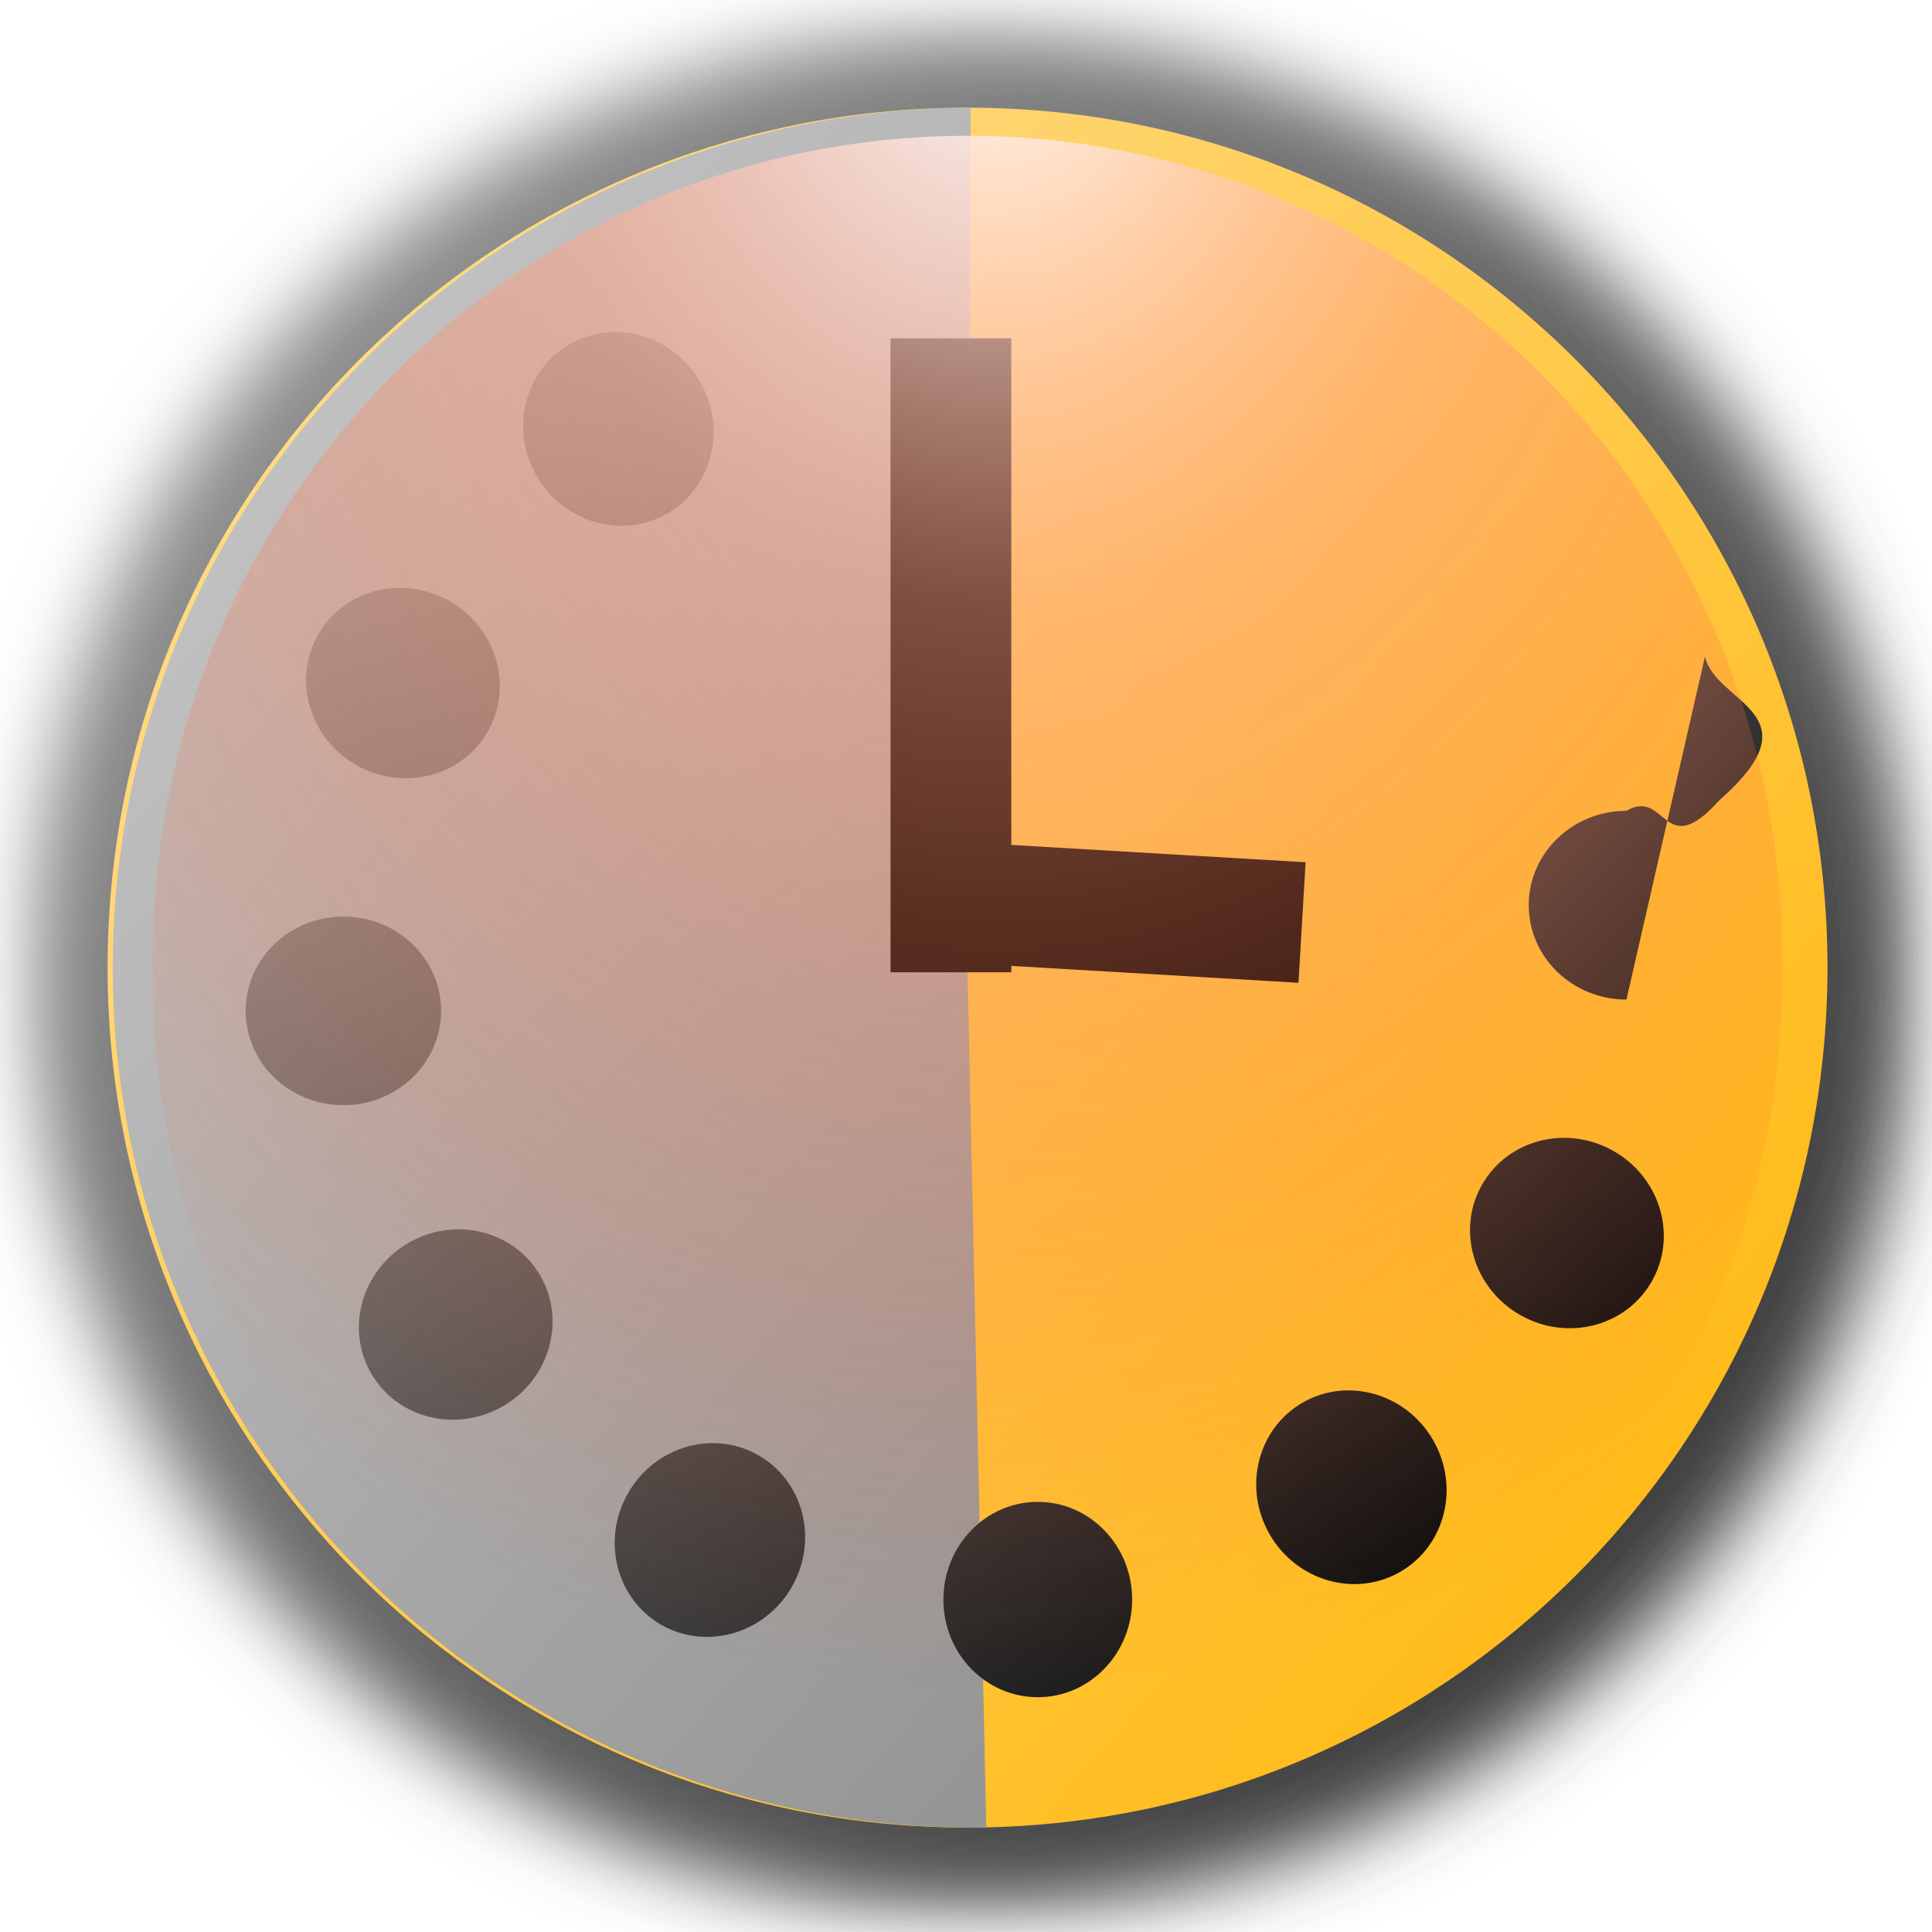
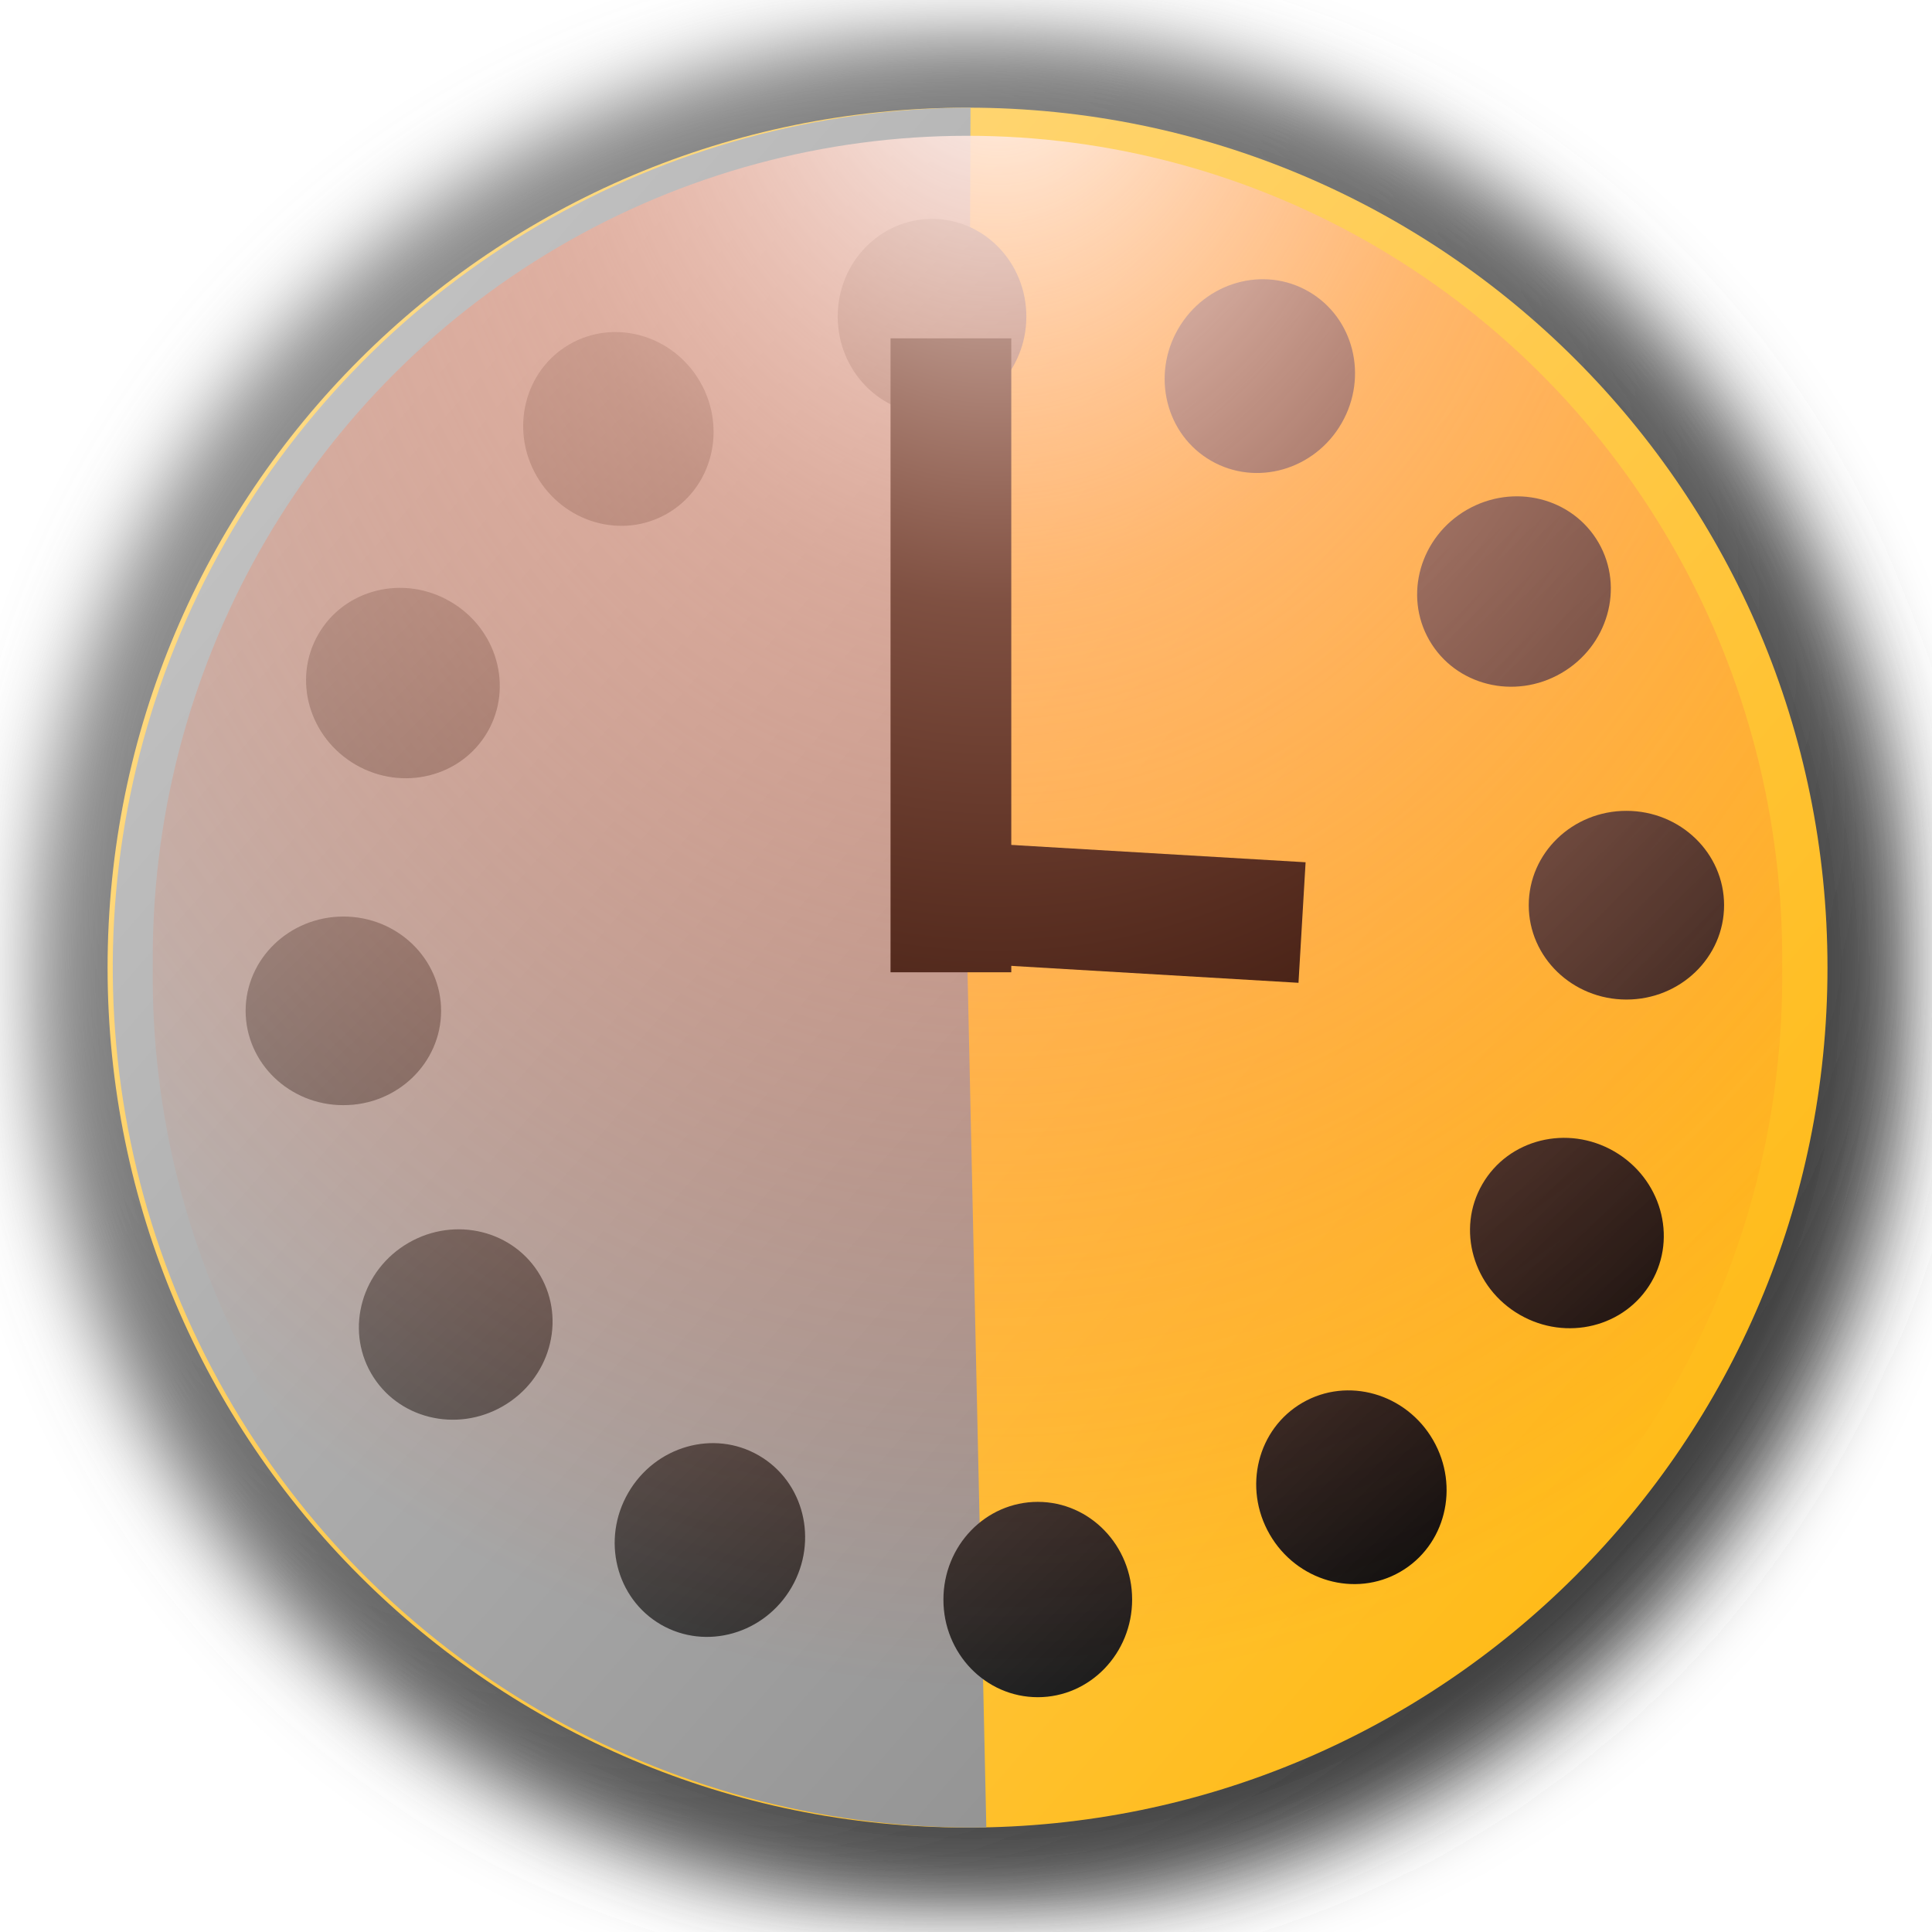
<svg xmlns="http://www.w3.org/2000/svg" xmlns:xlink="http://www.w3.org/1999/xlink" width="16px" height="16px" id="svg2987" version="1.1">
  <defs id="defs2989">
    <linearGradient id="linearGradient4465">
      <stop id="stop4467" offset="0" style="stop-color:#c1c1c1;stop-opacity:1;" />
      <stop id="stop4469" offset="1" style="stop-color:#8c8c8c;stop-opacity:1;" />
    </linearGradient>
    <linearGradient id="linearGradient4424">
      <stop style="stop-color:#000000;stop-opacity:1;" offset="0" id="stop4426" />
      <stop style="stop-color:#b3b3b3;stop-opacity:1;" offset="1" id="stop4428" />
    </linearGradient>
    <linearGradient id="linearGradient4357">
      <stop id="stop4359" offset="0" style="stop-color:#ffffff;stop-opacity:1;" />
      <stop style="stop-color:#ffa184;stop-opacity:0.498;" offset="0.364" id="stop4473" />
      <stop id="stop4361" offset="1" style="stop-color:#ff440a;stop-opacity:0;" />
    </linearGradient>
    <linearGradient id="linearGradient4347">
      <stop id="stop4349" offset="0" style="stop-color:#909090;stop-opacity:1;" />
      <stop id="stop4351" offset="1" style="stop-color:#3c3c3c;stop-opacity:1;" />
    </linearGradient>
    <linearGradient id="linearGradient3767">
      <stop style="stop-color:#ffda82;stop-opacity:1;" offset="0" id="stop3769" />
      <stop style="stop-color:#ffbb19;stop-opacity:1;" offset="1" id="stop3771" />
    </linearGradient>
    <linearGradient xlink:href="#linearGradient4347" id="linearGradient3779" x1="2.225" y1="2.83" x2="14.039" y2="13.172" gradientUnits="userSpaceOnUse" />
    <filter id="filter4339">
      <feGaussianBlur stdDeviation="0.324" id="feGaussianBlur4341" />
    </filter>
    <linearGradient xlink:href="#linearGradient3767" id="linearGradient4345" gradientUnits="userSpaceOnUse" x1="2.225" y1="2.83" x2="14.039" y2="13.172" />
    <linearGradient xlink:href="#linearGradient4424" id="linearGradient4430" x1="10.74" y1="16.149" x2="6.306" y2="-1.28" gradientUnits="userSpaceOnUse" />
    <radialGradient xlink:href="#linearGradient4357" id="radialGradient4440" gradientUnits="userSpaceOnUse" gradientTransform="matrix(1.571298,0.01074232,-0.01353758,1.980168,-4.565548,-0.6835587)" cx="8.198" cy="-0.08" fx="8.198" fy="-0.08" r="7.778" />
    <linearGradient xlink:href="#linearGradient4465" id="linearGradient4471" gradientUnits="userSpaceOnUse" x1="2.225" y1="2.83" x2="14.039" y2="13.172" />
  </defs>
  <g id="layer4" style="display:inline">
    <path style="fill:url(#linearGradient3779);fill-opacity:1;stroke:none;display:inline;filter:url(#filter4339)" id="path2997" d="m 15.822,8.133 a 7.778,7.778 0 1 1 -15.556,0 7.778,7.778 0 1 1 15.556,0 z" transform="translate(0,-0.08838835)" />
  </g>
  <g id="layer1" style="display:inline">
    <path transform="matrix(0.9156293,0,0,0.9156293,0.6473722,0.5665854)" d="m 15.822,8.133 a 7.778,7.778 0 1 1 -15.556,0 7.778,7.778 0 1 1 15.556,0 z" id="path4343" style="fill:url(#linearGradient4345);fill-opacity:1;stroke:none" />
  </g>
  <g id="layer5" style="display:inline">
    <path style="fill:url(#linearGradient4471);fill-opacity:1;stroke:none;display:inline" id="path4462" d="M 8.214,15.91 A 7.778,7.778 0 1 1 8.071,0.355 L 8.043,8.133 z" transform="matrix(0.9156293,0,0,0.9156293,0.6473722,0.5665854)" />
  </g>
  <g id="layer2" style="display:inline">
-     <path id="use4309" transform="matrix(0.773237,-0.4464286,0.4464286,0.773237,-1.97159,5.552933)" style="fill:url(#linearGradient4430);fill-opacity:1;stroke:none" d="M 8.875,2.031 C 8.875,2.532 8.483,2.938 8,2.938 7.517,2.938 7.125,2.532 7.125,2.031 7.125,1.531 7.517,1.125 8,1.125 c 0.483,0 0.875,0.406 0.875,0.906 z M 5.848,2.636 C 6.099,3.069 5.962,3.617 5.544,3.858 5.125,4.1 4.583,3.944 4.333,3.511 4.083,3.077 4.219,2.53 4.638,2.289 5.056,2.047 5.598,2.202 5.848,2.636 z M 3.53,4.673 C 3.963,4.923 4.119,5.465 3.877,5.884 3.635,6.302 3.088,6.439 2.655,6.188 2.221,5.938 2.066,5.396 2.307,4.977 2.549,4.559 3.096,4.423 3.53,4.673 z m -0.99,2.923 c 0.501,0 0.906,0.392 0.906,0.875 0,0.483 -0.406,0.875 -0.906,0.875 -0.501,0 -0.906,-0.392 -0.906,-0.875 0,-0.483 0.406,-0.875 0.906,-0.875 z M 3.145,10.623 c 0.433,-0.25 0.981,-0.114 1.222,0.305 0.242,0.419 0.086,0.961 -0.347,1.211 C 3.586,12.389 3.039,12.252 2.797,11.834 2.556,11.415 2.711,10.873 3.145,10.623 z m 2.037,2.319 c 0.25,-0.433 0.792,-0.589 1.211,-0.347 0.419,0.242 0.555,0.789 0.305,1.222 -0.25,0.433 -0.792,0.589 -1.211,0.347 C 5.068,13.922 4.931,13.375 5.182,12.942 z m 2.923,0.99 c 0,-0.501 0.392,-0.906 0.875,-0.906 0.483,0 0.875,0.406 0.875,0.906 0,0.501 -0.392,0.906 -0.875,0.906 -0.483,0 -0.875,-0.406 -0.875,-0.906 z M 11.132,13.327 c -0.25,-0.433 -0.114,-0.981 0.305,-1.222 0.419,-0.242 0.961,-0.086 1.211,0.347 0.25,0.433 0.114,0.981 -0.305,1.222 -0.419,0.242 -0.961,0.086 -1.211,-0.347 z m 2.319,-2.037 c -0.433,-0.25 -0.589,-0.792 -0.347,-1.211 0.242,-0.419 0.789,-0.555 1.222,-0.305 0.433.0.05 0.589,0.792 0.347,1.211 -0.242,0.419 -0.789,0.555 -1.222,0.305 z M 14.44,8.366 c -0.501,0 -0.906,-0.392 -0.906,-0.875 0,-0.483 0.406,-0.875 0.906,-0.875 0.501,0 0.906,0.392 0.906,0.875 0,0.483 -0.406,0.875 -0.906,0.875 z M 13.835,5.34 C 13.402,5.59 12.855,5.454 12.613,5.04.0.05 12.371,4.617 12.527,4.074 12.96,3.824 c 0.433,-0.25 0.981,-0.114 1.222,0.305.0.042,0.419 0.086,0.961 -0.347,1.211 z M 11.798,3.021 C 11.548,3.454 11.006,3.61 10.588,3.368 10.169,3.127 10.033,2.579 10.283,2.146 10.533,1.712 11.075,1.557 11.494,1.799 11.912,2.04 12.049,2.587 11.798,3.021 z" />
+     <path id="use4309" transform="matrix(0.773237,-0.4464286,0.4464286,0.773237,-1.97159,5.552933)" style="fill:url(#linearGradient4430);fill-opacity:1;stroke:none" d="M 8.875,2.031 C 8.875,2.532 8.483,2.938 8,2.938 7.517,2.938 7.125,2.532 7.125,2.031 7.125,1.531 7.517,1.125 8,1.125 c 0.483,0 0.875,0.406 0.875,0.906 z M 5.848,2.636 C 6.099,3.069 5.962,3.617 5.544,3.858 5.125,4.1 4.583,3.944 4.333,3.511 4.083,3.077 4.219,2.53 4.638,2.289 5.056,2.047 5.598,2.202 5.848,2.636 z M 3.53,4.673 C 3.963,4.923 4.119,5.465 3.877,5.884 3.635,6.302 3.088,6.439 2.655,6.188 2.221,5.938 2.066,5.396 2.307,4.977 2.549,4.559 3.096,4.423 3.53,4.673 z m -0.99,2.923 c 0.501,0 0.906,0.392 0.906,0.875 0,0.483 -0.406,0.875 -0.906,0.875 -0.501,0 -0.906,-0.392 -0.906,-0.875 0,-0.483 0.406,-0.875 0.906,-0.875 z M 3.145,10.623 c 0.433,-0.25 0.981,-0.114 1.222,0.305 0.242,0.419 0.086,0.961 -0.347,1.211 C 3.586,12.389 3.039,12.252 2.797,11.834 2.556,11.415 2.711,10.873 3.145,10.623 z m 2.037,2.319 c 0.25,-0.433 0.792,-0.589 1.211,-0.347 0.419,0.242 0.555,0.789 0.305,1.222 -0.25,0.433 -0.792,0.589 -1.211,0.347 C 5.068,13.922 4.931,13.375 5.182,12.942 z m 2.923,0.99 c 0,-0.501 0.392,-0.906 0.875,-0.906 0.483,0 0.875,0.406 0.875,0.906 0,0.501 -0.392,0.906 -0.875,0.906 -0.483,0 -0.875,-0.406 -0.875,-0.906 z M 11.132,13.327 c -0.25,-0.433 -0.114,-0.981 0.305,-1.222 0.419,-0.242 0.961,-0.086 1.211,0.347 0.25,0.433 0.114,0.981 -0.305,1.222 -0.419,0.242 -0.961,0.086 -1.211,-0.347 z m 2.319,-2.037 c -0.433,-0.25 -0.589,-0.792 -0.347,-1.211 0.242,-0.419 0.789,-0.555 1.222,-0.305 0.433,0.25 0.589,0.792 0.347,1.211 -0.242,0.419 -0.789,0.555 -1.222,0.305 z M 14.44,8.366 c -0.501,0 -0.906,-0.392 -0.906,-0.875 0,-0.483 0.406,-0.875 0.906,-0.875 0.501,0 0.906,0.392 0.906,0.875 0,0.483 -0.406,0.875 -0.906,0.875 z M 13.835,5.34 C 13.402,5.59 12.855,5.454 12.613,5.035 12.371,4.617 12.527,4.074 12.96,3.824 c 0.433,-0.25 0.981,-0.114 1.222,0.305 0.242,0.419 0.086,0.961 -0.347,1.211 z M 11.798,3.021 C 11.548,3.454 11.006,3.61 10.588,3.368 10.169,3.127 10.033,2.579 10.283,2.146 10.533,1.712 11.075,1.557 11.494,1.799 11.912,2.04 12.049,2.587 11.798,3.021 z" />
    <path style="fill:none;stroke:#000000;stroke-width:1px;stroke-linecap:butt;stroke-linejoin:miter;stroke-opacity:1" d="m 7.875,2.802 0,5.25" id="path4436" />
    <path style="fill:none;stroke:#000000;stroke-width:1px;stroke-linecap:butt;stroke-linejoin:miter;stroke-opacity:1" d="M 7.778,7.463 10.783,7.64" id="path4438" />
  </g>
  <g id="layer3" style="display:inline">
    <path style="fill:url(#radialGradient4440);fill-opacity:1;stroke:none" id="path4353" d="m 15.412,8.133 a 7.369,7.437 0 1 1 -14.737,0 7.369,7.437 0 1 1 14.737,0 z" transform="matrix(0.9156293,0,0,0.9156293,0.6473722,0.5665854)" />
  </g>
</svg>
